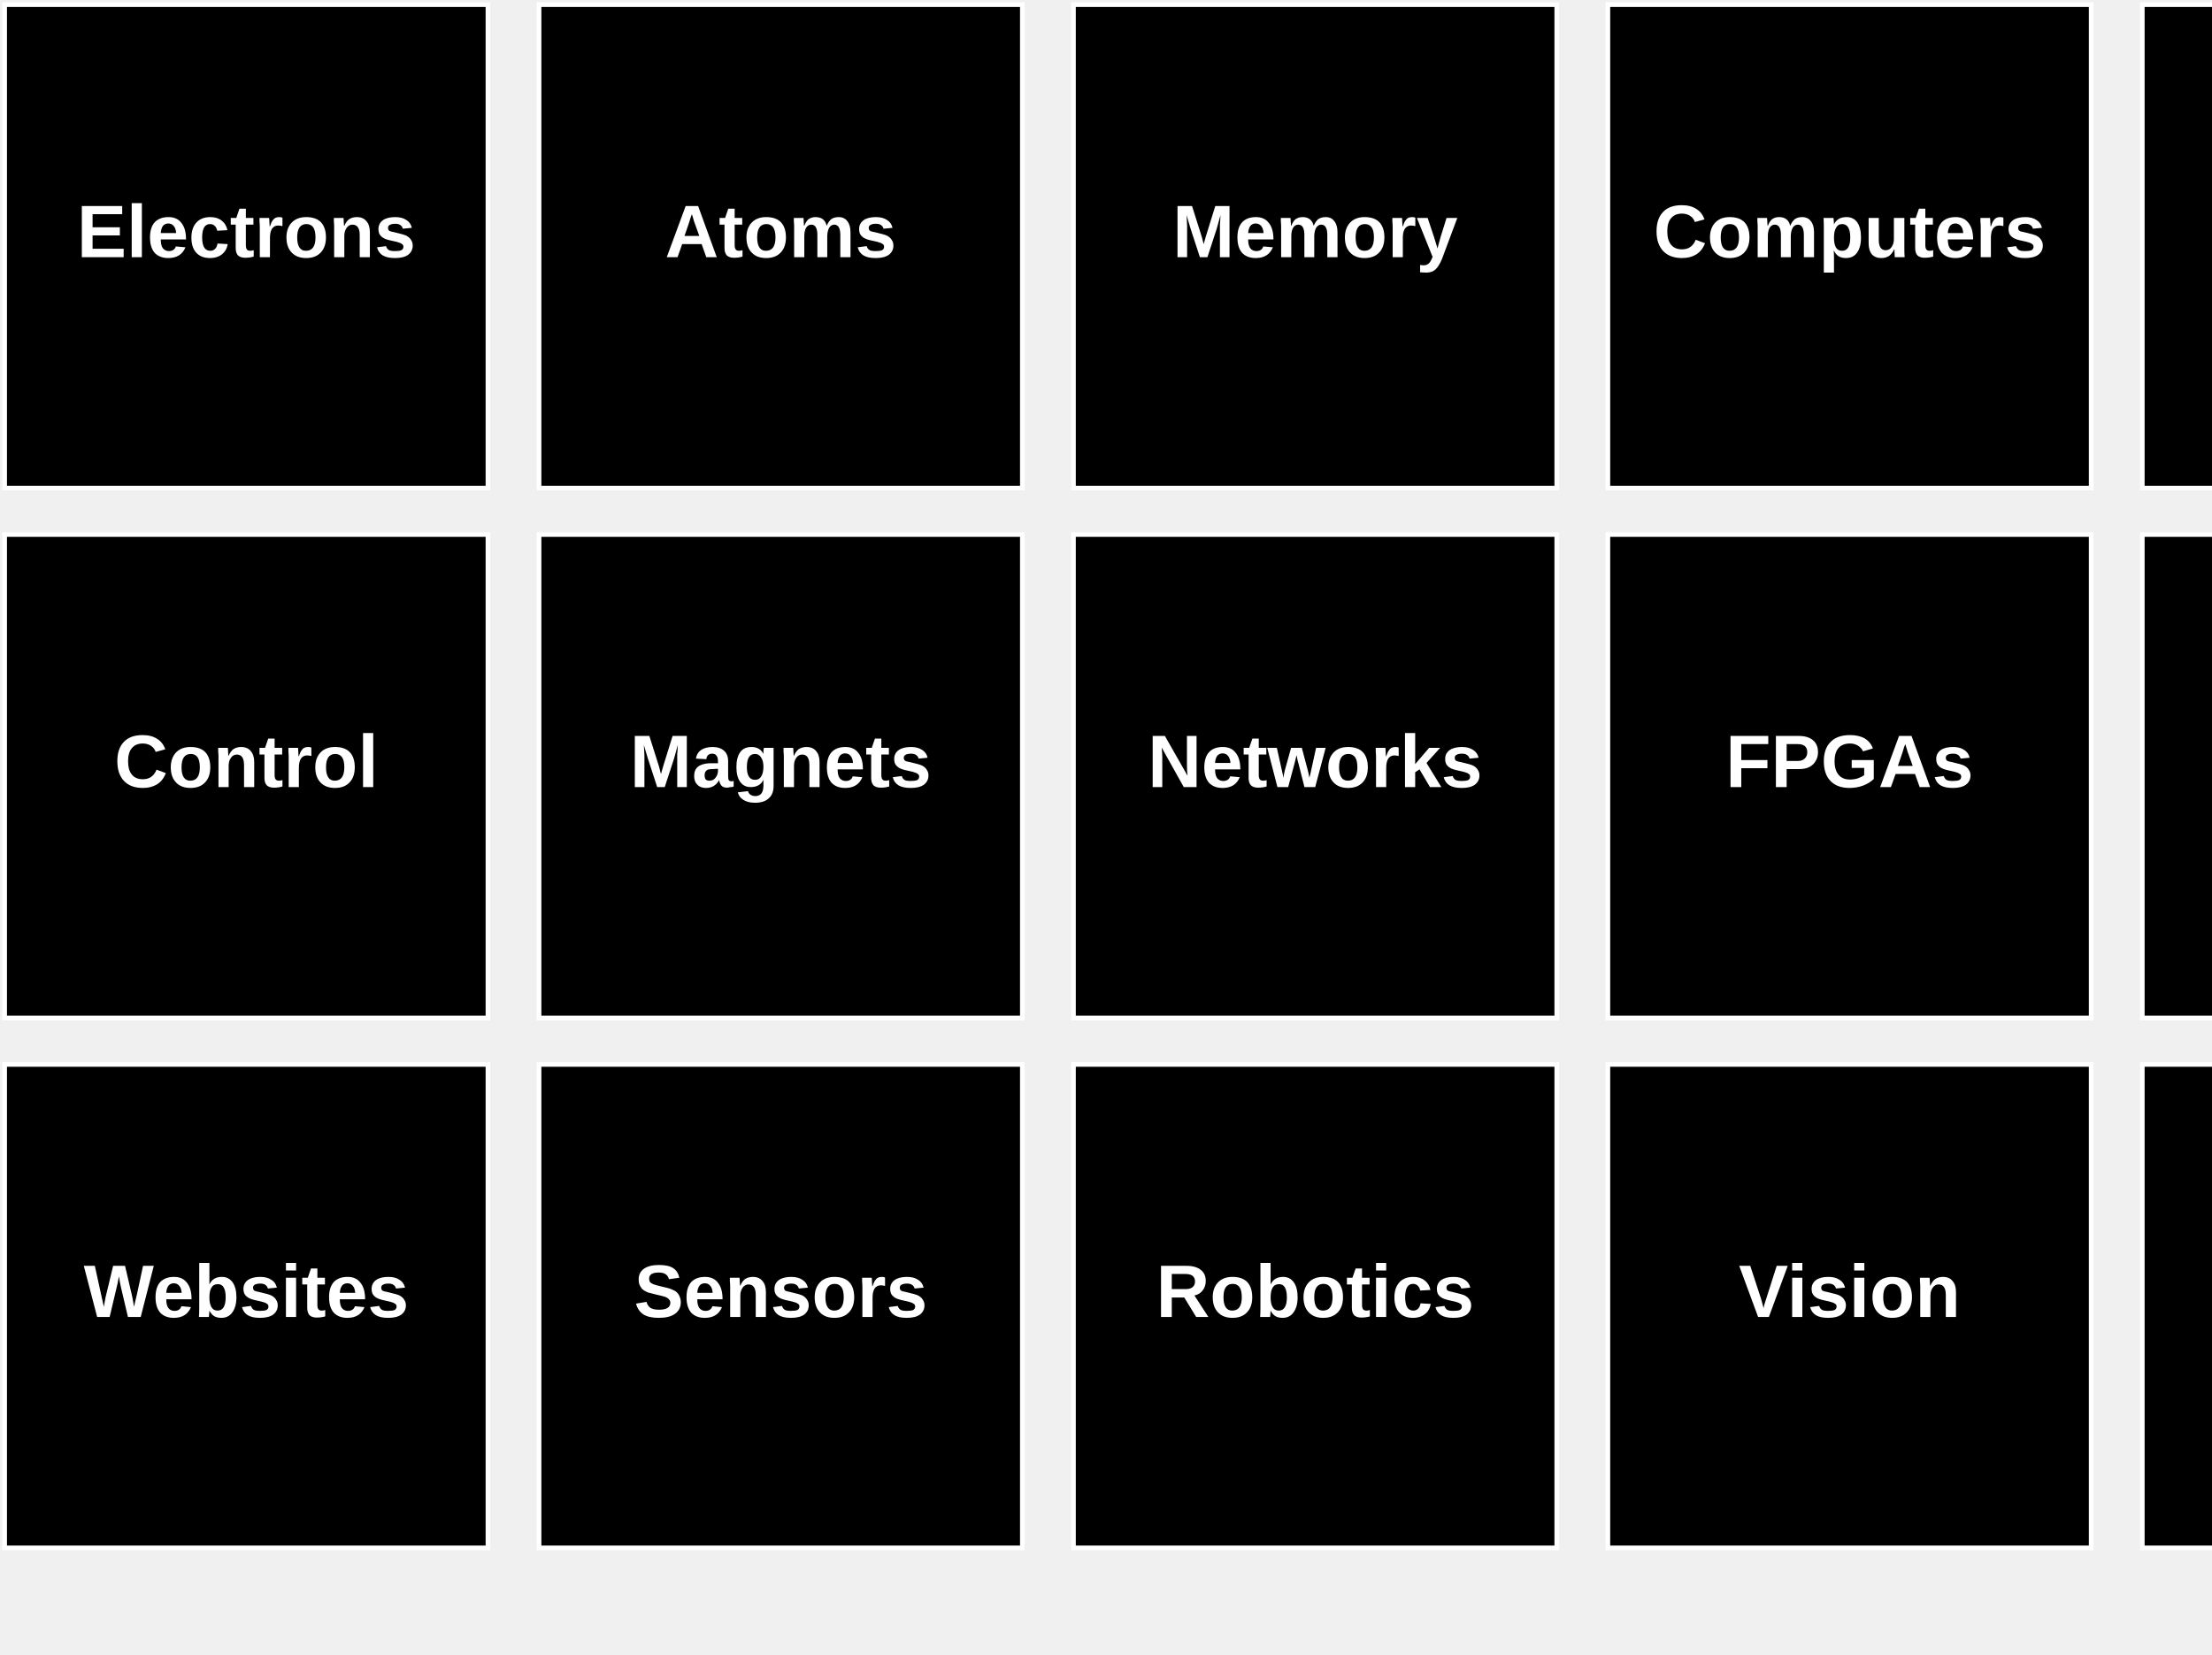
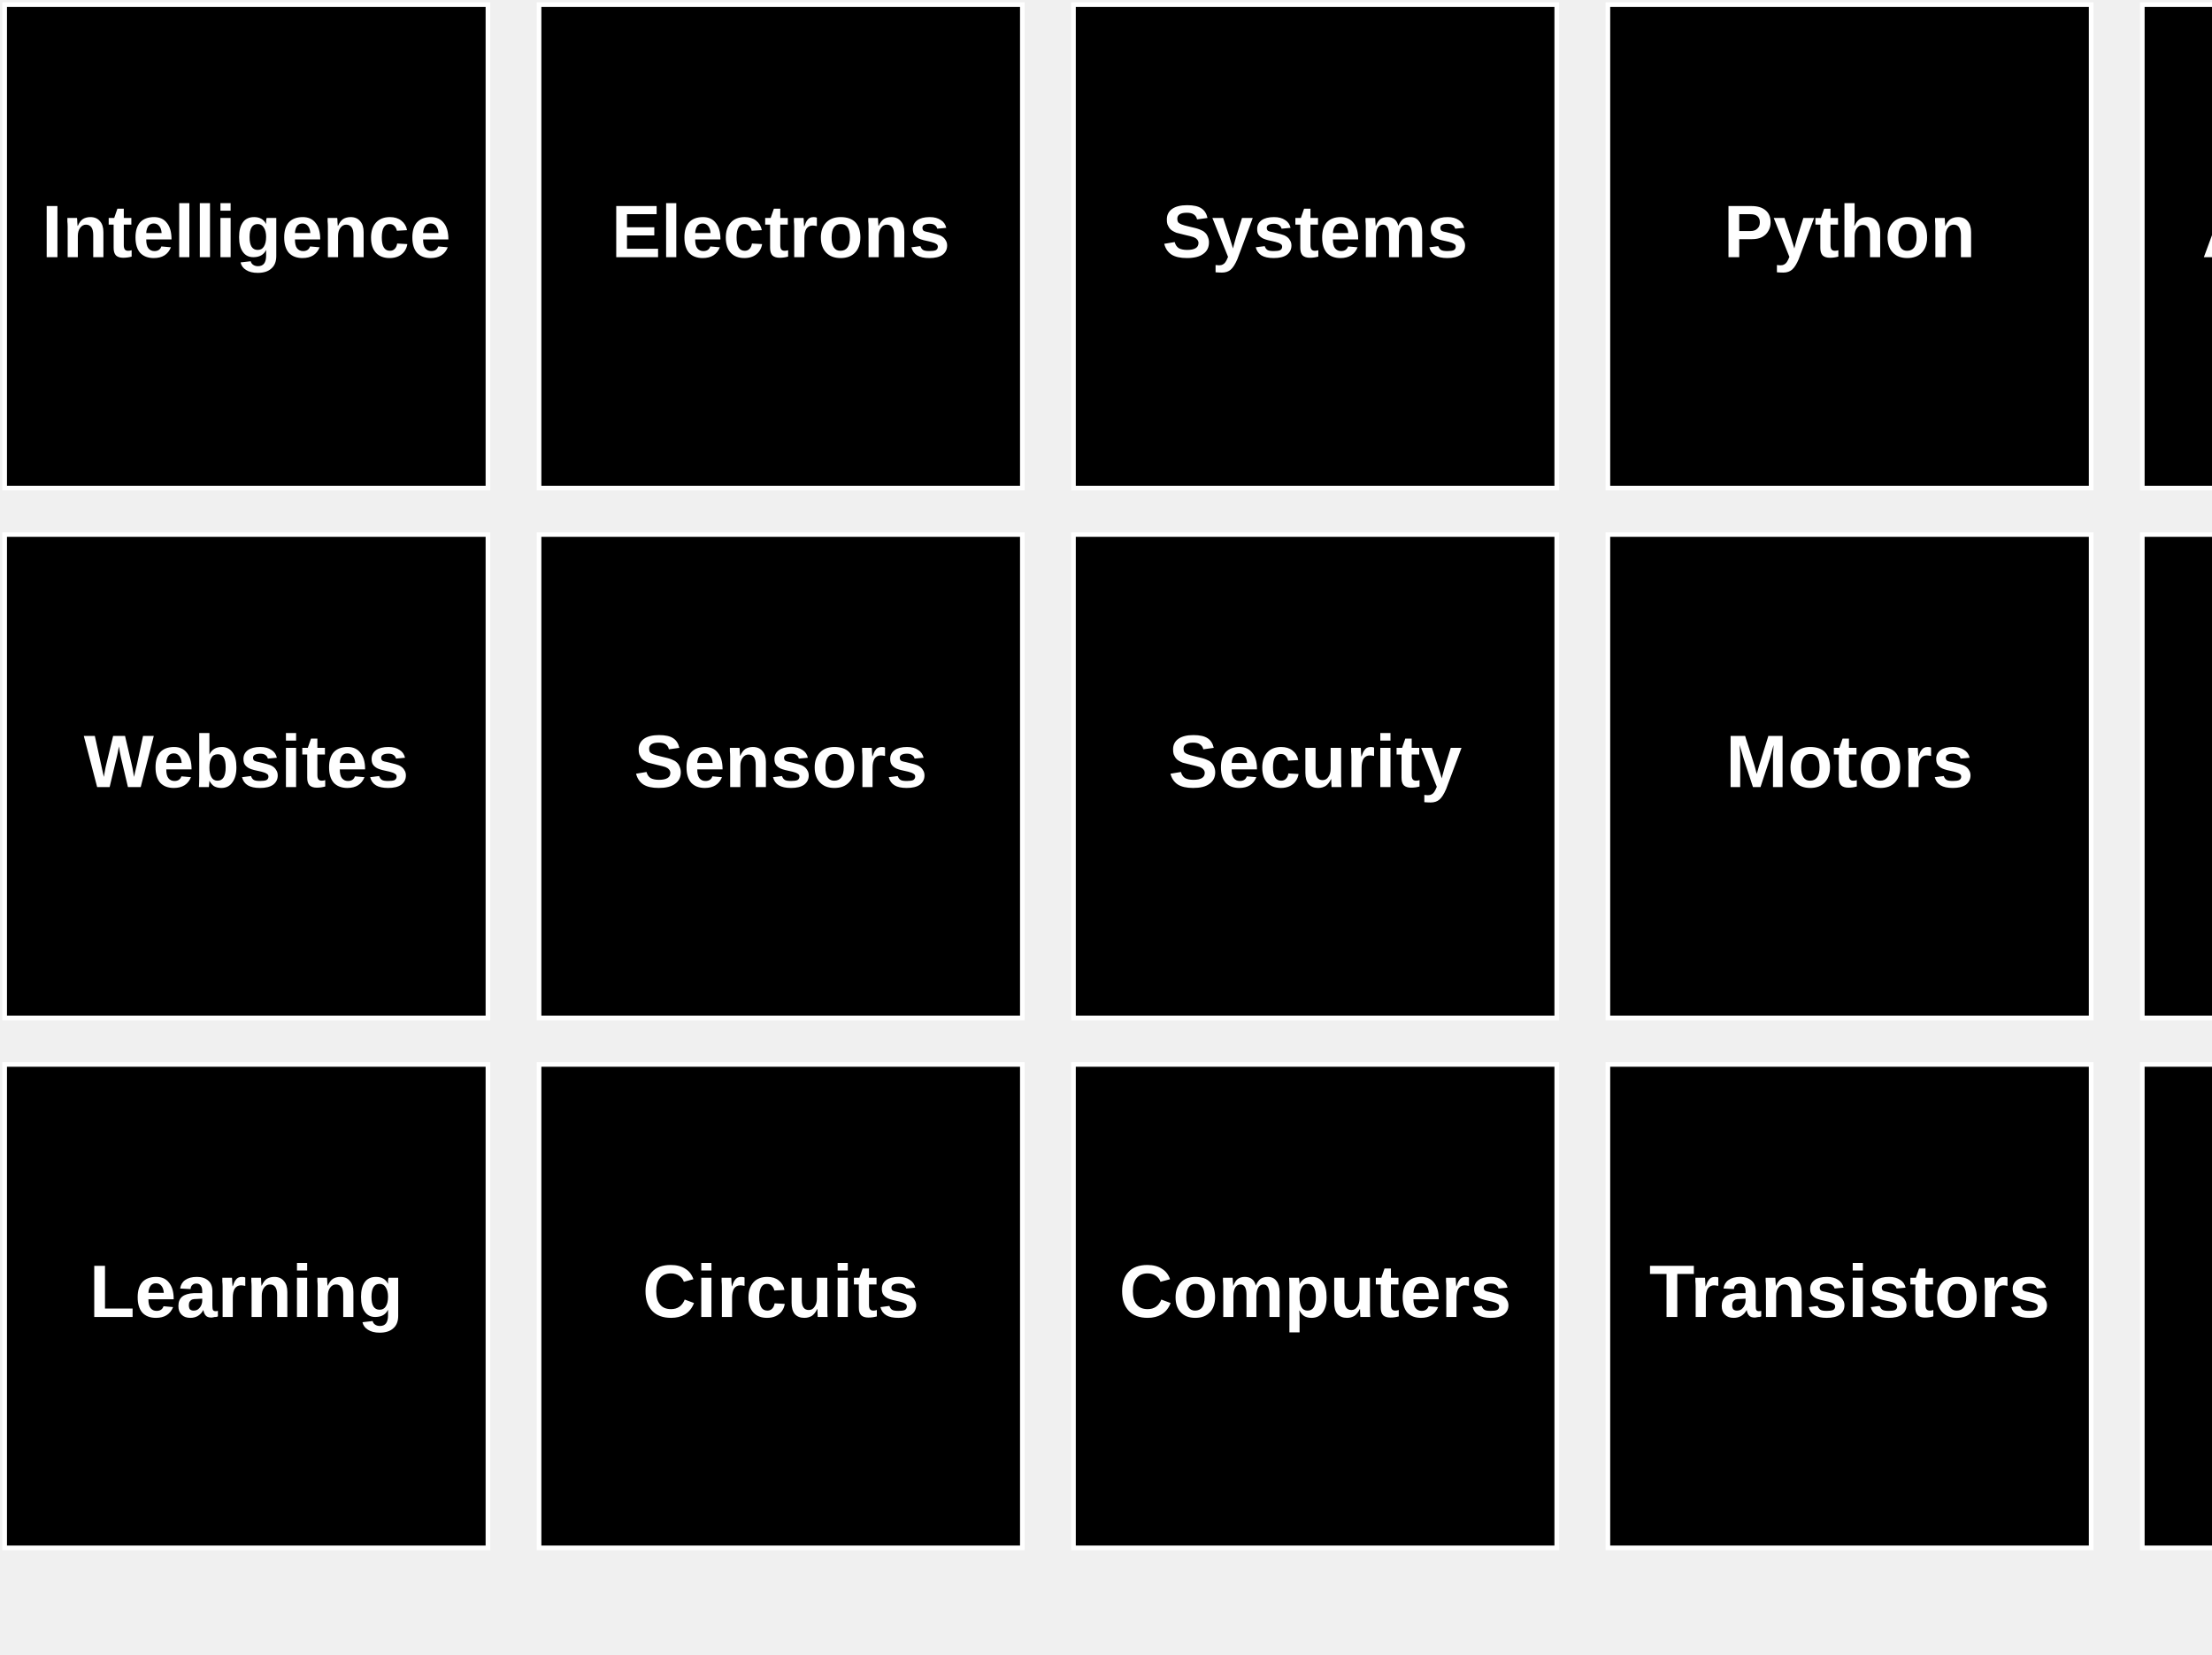
<svg xmlns="http://www.w3.org/2000/svg" id="Large_Back" width="119mm" height="89mm" viewBox="0 0 119 89" version="1.1">
+   <g id="Intelligence" transform="scale(1,1) translate(0, 0)" style="fill:#000000;stroke:#FFFFFF;font-size:4.0px;">
+     <rect class="box" id="box_Intelligence" x="0.250" y="0.250" width="26.0" height="26.0" style="fill-opacity:1;stroke-width:0.25;stroke-linecap:round;stroke-linejoin:miter;stroke-miterlimit:4;stroke-opacity:1" />
+     <text class="text" id="text_Intelligence" x="13.250" y="13.833" style="font-style:normal;font-weight:700;line-height:1.0;font-family:'Arial';white-space:pre;display:inline;fill:#FFFFFF;fill-opacity:1;stroke:none" alignment-baseline="middle" text-anchor="middle">Intelligence</text>
+   </g>
  <g id="Electrons" transform="scale(1,1) translate(0, 0)" style="fill:#000000;stroke:#FFFFFF;font-size:4.0px;">
-     <rect class="box" id="box_Electrons" x="0.250" y="0.250" width="26.0" height="26.0" style="fill-opacity:1;stroke-width:0.25;stroke-linecap:round;stroke-linejoin:miter;stroke-miterlimit:4;stroke-opacity:1" />
-     <text class="text" id="text_Electrons" x="13.250" y="13.833" style="font-style:normal;font-weight:700;line-height:1.0;font-family:'Arial';white-space:pre;display:inline;fill:#FFFFFF;fill-opacity:1;stroke:none" alignment-baseline="middle" text-anchor="middle">Electrons</text>
+     <rect class="box" id="box_Electrons" x="29.000" y="0.250" width="26.0" height="26.0" style="fill-opacity:1;stroke-width:0.25;stroke-linecap:round;stroke-linejoin:miter;stroke-miterlimit:4;stroke-opacity:1" />
+     <text class="text" id="text_Electrons" x="42.000" y="13.833" style="font-style:normal;font-weight:700;line-height:1.0;font-family:'Arial';white-space:pre;display:inline;fill:#FFFFFF;fill-opacity:1;stroke:none" alignment-baseline="middle" text-anchor="middle">Electrons</text>
  </g>
-   <g id="Atoms" transform="scale(1,1) translate(0, 0)" style="fill:#000000;stroke:#FFFFFF;font-size:4.0px;">
-     <rect class="box" id="box_Atoms" x="29.000" y="0.250" width="26.0" height="26.0" style="fill-opacity:1;stroke-width:0.25;stroke-linecap:round;stroke-linejoin:miter;stroke-miterlimit:4;stroke-opacity:1" />
-     <text class="text" id="text_Atoms" x="42.000" y="13.833" style="font-style:normal;font-weight:700;line-height:1.0;font-family:'Arial';white-space:pre;display:inline;fill:#FFFFFF;fill-opacity:1;stroke:none" alignment-baseline="middle" text-anchor="middle">Atoms</text>
+   <g id="Systems" transform="scale(1,1) translate(0, 0)" style="fill:#000000;stroke:#FFFFFF;font-size:4.0px;">
+     <rect class="box" id="box_Systems" x="57.750" y="0.250" width="26.0" height="26.0" style="fill-opacity:1;stroke-width:0.25;stroke-linecap:round;stroke-linejoin:miter;stroke-miterlimit:4;stroke-opacity:1" />
+     <text class="text" id="text_Systems" x="70.750" y="13.833" style="font-style:normal;font-weight:700;line-height:1.0;font-family:'Arial';white-space:pre;display:inline;fill:#FFFFFF;fill-opacity:1;stroke:none" alignment-baseline="middle" text-anchor="middle">Systems</text>
  </g>
-   <g id="Memory" transform="scale(1,1) translate(0, 0)" style="fill:#000000;stroke:#FFFFFF;font-size:4.0px;">
-     <rect class="box" id="box_Memory" x="57.750" y="0.250" width="26.0" height="26.0" style="fill-opacity:1;stroke-width:0.25;stroke-linecap:round;stroke-linejoin:miter;stroke-miterlimit:4;stroke-opacity:1" />
-     <text class="text" id="text_Memory" x="70.750" y="13.833" style="font-style:normal;font-weight:700;line-height:1.0;font-family:'Arial';white-space:pre;display:inline;fill:#FFFFFF;fill-opacity:1;stroke:none" alignment-baseline="middle" text-anchor="middle">Memory</text>
+   <g id="Python" transform="scale(1,1) translate(0, 0)" style="fill:#000000;stroke:#FFFFFF;font-size:4.0px;">
+     <rect class="box" id="box_Python" x="86.500" y="0.250" width="26.0" height="26.0" style="fill-opacity:1;stroke-width:0.25;stroke-linecap:round;stroke-linejoin:miter;stroke-miterlimit:4;stroke-opacity:1" />
+     <text class="text" id="text_Python" x="99.500" y="13.833" style="font-style:normal;font-weight:700;line-height:1.0;font-family:'Arial';white-space:pre;display:inline;fill:#FFFFFF;fill-opacity:1;stroke:none" alignment-baseline="middle" text-anchor="middle">Python</text>
+   </g>
+   <g id="Amplifiers" transform="scale(1,1) translate(0, 0)" style="fill:#000000;stroke:#FFFFFF;font-size:4.0px;">
+     <rect class="box" id="box_Amplifiers" x="115.250" y="0.250" width="26.0" height="26.0" style="fill-opacity:1;stroke-width:0.25;stroke-linecap:round;stroke-linejoin:miter;stroke-miterlimit:4;stroke-opacity:1" />
+     <text class="text" id="text_Amplifiers" x="128.250" y="13.833" style="font-style:normal;font-weight:700;line-height:1.0;font-family:'Arial';white-space:pre;display:inline;fill:#FFFFFF;fill-opacity:1;stroke:none" alignment-baseline="middle" text-anchor="middle">Amplifiers</text>
+   </g>
+   <g id="Logic" transform="scale(1,1) translate(0, 0)" style="fill:#000000;stroke:#FFFFFF;font-size:4.0px;">
+     <rect class="box" id="box_Logic" x="144.000" y="0.250" width="26.0" height="26.0" style="fill-opacity:1;stroke-width:0.25;stroke-linecap:round;stroke-linejoin:miter;stroke-miterlimit:4;stroke-opacity:1" />
+     <text class="text" id="text_Logic" x="157.000" y="13.833" style="font-style:normal;font-weight:700;line-height:1.0;font-family:'Arial';white-space:pre;display:inline;fill:#FFFFFF;fill-opacity:1;stroke:none" alignment-baseline="middle" text-anchor="middle">Logic</text>
+   </g>
+   <g id="Websites" transform="scale(1,1) translate(0, 0)" style="fill:#000000;stroke:#FFFFFF;font-size:4.0px;">
+     <rect class="box" id="box_Websites" x="0.250" y="28.750" width="26.0" height="26.0" style="fill-opacity:1;stroke-width:0.25;stroke-linecap:round;stroke-linejoin:miter;stroke-miterlimit:4;stroke-opacity:1" />
+     <text class="text" id="text_Websites" x="13.250" y="42.333" style="font-style:normal;font-weight:700;line-height:1.0;font-family:'Arial';white-space:pre;display:inline;fill:#FFFFFF;fill-opacity:1;stroke:none" alignment-baseline="middle" text-anchor="middle">Websites</text>
+   </g>
+   <g id="Sensors" transform="scale(1,1) translate(0, 0)" style="fill:#000000;stroke:#FFFFFF;font-size:4.0px;">
+     <rect class="box" id="box_Sensors" x="29.000" y="28.750" width="26.0" height="26.0" style="fill-opacity:1;stroke-width:0.25;stroke-linecap:round;stroke-linejoin:miter;stroke-miterlimit:4;stroke-opacity:1" />
+     <text class="text" id="text_Sensors" x="42.000" y="42.333" style="font-style:normal;font-weight:700;line-height:1.0;font-family:'Arial';white-space:pre;display:inline;fill:#FFFFFF;fill-opacity:1;stroke:none" alignment-baseline="middle" text-anchor="middle">Sensors</text>
+   </g>
+   <g id="Security" transform="scale(1,1) translate(0, 0)" style="fill:#000000;stroke:#FFFFFF;font-size:4.0px;">
+     <rect class="box" id="box_Security" x="57.750" y="28.750" width="26.0" height="26.0" style="fill-opacity:1;stroke-width:0.25;stroke-linecap:round;stroke-linejoin:miter;stroke-miterlimit:4;stroke-opacity:1" />
+     <text class="text" id="text_Security" x="70.750" y="42.333" style="font-style:normal;font-weight:700;line-height:1.0;font-family:'Arial';white-space:pre;display:inline;fill:#FFFFFF;fill-opacity:1;stroke:none" alignment-baseline="middle" text-anchor="middle">Security</text>
+   </g>
+   <g id="Motors" transform="scale(1,1) translate(0, 0)" style="fill:#000000;stroke:#FFFFFF;font-size:4.0px;">
+     <rect class="box" id="box_Motors" x="86.500" y="28.750" width="26.0" height="26.0" style="fill-opacity:1;stroke-width:0.25;stroke-linecap:round;stroke-linejoin:miter;stroke-miterlimit:4;stroke-opacity:1" />
+     <text class="text" id="text_Motors" x="99.500" y="42.333" style="font-style:normal;font-weight:700;line-height:1.0;font-family:'Arial';white-space:pre;display:inline;fill:#FFFFFF;fill-opacity:1;stroke:none" alignment-baseline="middle" text-anchor="middle">Motors</text>
+   </g>
+   <g id="Linux" transform="scale(1,1) translate(0, 0)" style="fill:#000000;stroke:#FFFFFF;font-size:4.0px;">
+     <rect class="box" id="box_Linux" x="115.250" y="28.750" width="26.0" height="26.0" style="fill-opacity:1;stroke-width:0.25;stroke-linecap:round;stroke-linejoin:miter;stroke-miterlimit:4;stroke-opacity:1" />
+     <text class="text" id="text_Linux" x="128.250" y="42.333" style="font-style:normal;font-weight:700;line-height:1.0;font-family:'Arial';white-space:pre;display:inline;fill:#FFFFFF;fill-opacity:1;stroke:none" alignment-baseline="middle" text-anchor="middle">Linux</text>
+   </g>
+   <g id="Light" transform="scale(1,1) translate(0, 0)" style="fill:#000000;stroke:#FFFFFF;font-size:4.0px;">
+     <rect class="box" id="box_Light" x="144.000" y="28.750" width="26.0" height="26.0" style="fill-opacity:1;stroke-width:0.25;stroke-linecap:round;stroke-linejoin:miter;stroke-miterlimit:4;stroke-opacity:1" />
+     <text class="text" id="text_Light" x="157.000" y="42.333" style="font-style:normal;font-weight:700;line-height:1.0;font-family:'Arial';white-space:pre;display:inline;fill:#FFFFFF;fill-opacity:1;stroke:none" alignment-baseline="middle" text-anchor="middle">Light</text>
+   </g>
+   <g id="Learning" transform="scale(1,1) translate(0, 0)" style="fill:#000000;stroke:#FFFFFF;font-size:4.0px;">
+     <rect class="box" id="box_Learning" x="0.250" y="57.250" width="26.0" height="26.0" style="fill-opacity:1;stroke-width:0.25;stroke-linecap:round;stroke-linejoin:miter;stroke-miterlimit:4;stroke-opacity:1" />
+     <text class="text" id="text_Learning" x="13.250" y="70.833" style="font-style:normal;font-weight:700;line-height:1.0;font-family:'Arial';white-space:pre;display:inline;fill:#FFFFFF;fill-opacity:1;stroke:none" alignment-baseline="middle" text-anchor="middle">Learning</text>
+   </g>
+   <g id="Circuits" transform="scale(1,1) translate(0, 0)" style="fill:#000000;stroke:#FFFFFF;font-size:4.0px;">
+     <rect class="box" id="box_Circuits" x="29.000" y="57.250" width="26.0" height="26.0" style="fill-opacity:1;stroke-width:0.25;stroke-linecap:round;stroke-linejoin:miter;stroke-miterlimit:4;stroke-opacity:1" />
+     <text class="text" id="text_Circuits" x="42.000" y="70.833" style="font-style:normal;font-weight:700;line-height:1.0;font-family:'Arial';white-space:pre;display:inline;fill:#FFFFFF;fill-opacity:1;stroke:none" alignment-baseline="middle" text-anchor="middle">Circuits</text>
  </g>
  <g id="Computers" transform="scale(1,1) translate(0, 0)" style="fill:#000000;stroke:#FFFFFF;font-size:4.0px;">
-     <rect class="box" id="box_Computers" x="86.500" y="0.250" width="26.0" height="26.0" style="fill-opacity:1;stroke-width:0.25;stroke-linecap:round;stroke-linejoin:miter;stroke-miterlimit:4;stroke-opacity:1" />
-     <text class="text" id="text_Computers" x="99.500" y="13.833" style="font-style:normal;font-weight:700;line-height:1.0;font-family:'Arial';white-space:pre;display:inline;fill:#FFFFFF;fill-opacity:1;stroke:none" alignment-baseline="middle" text-anchor="middle">Computers</text>
+     <rect class="box" id="box_Computers" x="57.750" y="57.250" width="26.0" height="26.0" style="fill-opacity:1;stroke-width:0.25;stroke-linecap:round;stroke-linejoin:miter;stroke-miterlimit:4;stroke-opacity:1" />
+     <text class="text" id="text_Computers" x="70.750" y="70.833" style="font-style:normal;font-weight:700;line-height:1.0;font-family:'Arial';white-space:pre;display:inline;fill:#FFFFFF;fill-opacity:1;stroke:none" alignment-baseline="middle" text-anchor="middle">Computers</text>
  </g>
-   <g id="Python" transform="scale(1,1) translate(0, 0)" style="fill:#000000;stroke:#FFFFFF;font-size:4.0px;">
-     <rect class="box" id="box_Python" x="115.250" y="0.250" width="26.0" height="26.0" style="fill-opacity:1;stroke-width:0.25;stroke-linecap:round;stroke-linejoin:miter;stroke-miterlimit:4;stroke-opacity:1" />
-     <text class="text" id="text_Python" x="128.250" y="13.833" style="font-style:normal;font-weight:700;line-height:1.0;font-family:'Arial';white-space:pre;display:inline;fill:#FFFFFF;fill-opacity:1;stroke:none" alignment-baseline="middle" text-anchor="middle">Python</text>
-   </g>
-   <g id="Linux" transform="scale(1,1) translate(0, 0)" style="fill:#000000;stroke:#FFFFFF;font-size:4.0px;">
-     <rect class="box" id="box_Linux" x="144.000" y="0.250" width="26.0" height="26.0" style="fill-opacity:1;stroke-width:0.25;stroke-linecap:round;stroke-linejoin:miter;stroke-miterlimit:4;stroke-opacity:1" />
-     <text class="text" id="text_Linux" x="157.000" y="13.833" style="font-style:normal;font-weight:700;line-height:1.0;font-family:'Arial';white-space:pre;display:inline;fill:#FFFFFF;fill-opacity:1;stroke:none" alignment-baseline="middle" text-anchor="middle">Linux</text>
+   <g id="Transistors" transform="scale(1,1) translate(0, 0)" style="fill:#000000;stroke:#FFFFFF;font-size:4.0px;">
+     <rect class="box" id="box_Transistors" x="86.500" y="57.250" width="26.0" height="26.0" style="fill-opacity:1;stroke-width:0.25;stroke-linecap:round;stroke-linejoin:miter;stroke-miterlimit:4;stroke-opacity:1" />
+     <text class="text" id="text_Transistors" x="99.500" y="70.833" style="font-style:normal;font-weight:700;line-height:1.0;font-family:'Arial';white-space:pre;display:inline;fill:#FFFFFF;fill-opacity:1;stroke:none" alignment-baseline="middle" text-anchor="middle">Transistors</text>
  </g>
  <g id="Control" transform="scale(1,1) translate(0, 0)" style="fill:#000000;stroke:#FFFFFF;font-size:4.0px;">
-     <rect class="box" id="box_Control" x="0.250" y="28.750" width="26.0" height="26.0" style="fill-opacity:1;stroke-width:0.25;stroke-linecap:round;stroke-linejoin:miter;stroke-miterlimit:4;stroke-opacity:1" />
-     <text class="text" id="text_Control" x="13.250" y="42.333" style="font-style:normal;font-weight:700;line-height:1.0;font-family:'Arial';white-space:pre;display:inline;fill:#FFFFFF;fill-opacity:1;stroke:none" alignment-baseline="middle" text-anchor="middle">Control</text>
-   </g>
-   <g id="Magnets" transform="scale(1,1) translate(0, 0)" style="fill:#000000;stroke:#FFFFFF;font-size:4.0px;">
-     <rect class="box" id="box_Magnets" x="29.000" y="28.750" width="26.0" height="26.0" style="fill-opacity:1;stroke-width:0.25;stroke-linecap:round;stroke-linejoin:miter;stroke-miterlimit:4;stroke-opacity:1" />
-     <text class="text" id="text_Magnets" x="42.000" y="42.333" style="font-style:normal;font-weight:700;line-height:1.0;font-family:'Arial';white-space:pre;display:inline;fill:#FFFFFF;fill-opacity:1;stroke:none" alignment-baseline="middle" text-anchor="middle">Magnets</text>
+     <rect class="box" id="box_Control" x="115.250" y="57.250" width="26.0" height="26.0" style="fill-opacity:1;stroke-width:0.25;stroke-linecap:round;stroke-linejoin:miter;stroke-miterlimit:4;stroke-opacity:1" />
+     <text class="text" id="text_Control" x="128.250" y="70.833" style="font-style:normal;font-weight:700;line-height:1.0;font-family:'Arial';white-space:pre;display:inline;fill:#FFFFFF;fill-opacity:1;stroke:none" alignment-baseline="middle" text-anchor="middle">Control</text>
  </g>
  <g id="Networks" transform="scale(1,1) translate(0, 0)" style="fill:#000000;stroke:#FFFFFF;font-size:4.0px;">
-     <rect class="box" id="box_Networks" x="57.750" y="28.750" width="26.0" height="26.0" style="fill-opacity:1;stroke-width:0.25;stroke-linecap:round;stroke-linejoin:miter;stroke-miterlimit:4;stroke-opacity:1" />
-     <text class="text" id="text_Networks" x="70.750" y="42.333" style="font-style:normal;font-weight:700;line-height:1.0;font-family:'Arial';white-space:pre;display:inline;fill:#FFFFFF;fill-opacity:1;stroke:none" alignment-baseline="middle" text-anchor="middle">Networks</text>
-   </g>
-   <g id="FPGAs" transform="scale(1,1) translate(0, 0)" style="fill:#000000;stroke:#FFFFFF;font-size:4.0px;">
-     <rect class="box" id="box_FPGAs" x="86.500" y="28.750" width="26.0" height="26.0" style="fill-opacity:1;stroke-width:0.25;stroke-linecap:round;stroke-linejoin:miter;stroke-miterlimit:4;stroke-opacity:1" />
-     <text class="text" id="text_FPGAs" x="99.500" y="42.333" style="font-style:normal;font-weight:700;line-height:1.0;font-family:'Arial';white-space:pre;display:inline;fill:#FFFFFF;fill-opacity:1;stroke:none" alignment-baseline="middle" text-anchor="middle">FPGAs</text>
-   </g>
-   <g id="Python" transform="scale(1,1) translate(0, 0)" style="fill:#000000;stroke:#FFFFFF;font-size:4.0px;">
-     <rect class="box" id="box_Python" x="115.250" y="28.750" width="26.0" height="26.0" style="fill-opacity:1;stroke-width:0.25;stroke-linecap:round;stroke-linejoin:miter;stroke-miterlimit:4;stroke-opacity:1" />
-     <text class="text" id="text_Python" x="128.250" y="42.333" style="font-style:normal;font-weight:700;line-height:1.0;font-family:'Arial';white-space:pre;display:inline;fill:#FFFFFF;fill-opacity:1;stroke:none" alignment-baseline="middle" text-anchor="middle">Python</text>
-   </g>
-   <g id="Intelligence" transform="scale(1,1) translate(0, 0)" style="fill:#000000;stroke:#FFFFFF;font-size:4.0px;">
-     <rect class="box" id="box_Intelligence" x="144.000" y="28.750" width="26.0" height="26.0" style="fill-opacity:1;stroke-width:0.25;stroke-linecap:round;stroke-linejoin:miter;stroke-miterlimit:4;stroke-opacity:1" />
-     <text class="text" id="text_Intelligence" x="157.000" y="42.333" style="font-style:normal;font-weight:700;line-height:1.0;font-family:'Arial';white-space:pre;display:inline;fill:#FFFFFF;fill-opacity:1;stroke:none" alignment-baseline="middle" text-anchor="middle">Intelligence</text>
-   </g>
-   <g id="Websites" transform="scale(1,1) translate(0, 0)" style="fill:#000000;stroke:#FFFFFF;font-size:4.0px;">
-     <rect class="box" id="box_Websites" x="0.250" y="57.250" width="26.0" height="26.0" style="fill-opacity:1;stroke-width:0.25;stroke-linecap:round;stroke-linejoin:miter;stroke-miterlimit:4;stroke-opacity:1" />
-     <text class="text" id="text_Websites" x="13.250" y="70.833" style="font-style:normal;font-weight:700;line-height:1.0;font-family:'Arial';white-space:pre;display:inline;fill:#FFFFFF;fill-opacity:1;stroke:none" alignment-baseline="middle" text-anchor="middle">Websites</text>
-   </g>
-   <g id="Sensors" transform="scale(1,1) translate(0, 0)" style="fill:#000000;stroke:#FFFFFF;font-size:4.0px;">
-     <rect class="box" id="box_Sensors" x="29.000" y="57.250" width="26.0" height="26.0" style="fill-opacity:1;stroke-width:0.25;stroke-linecap:round;stroke-linejoin:miter;stroke-miterlimit:4;stroke-opacity:1" />
-     <text class="text" id="text_Sensors" x="42.000" y="70.833" style="font-style:normal;font-weight:700;line-height:1.0;font-family:'Arial';white-space:pre;display:inline;fill:#FFFFFF;fill-opacity:1;stroke:none" alignment-baseline="middle" text-anchor="middle">Sensors</text>
-   </g>
-   <g id="Robotics" transform="scale(1,1) translate(0, 0)" style="fill:#000000;stroke:#FFFFFF;font-size:4.0px;">
-     <rect class="box" id="box_Robotics" x="57.750" y="57.250" width="26.0" height="26.0" style="fill-opacity:1;stroke-width:0.25;stroke-linecap:round;stroke-linejoin:miter;stroke-miterlimit:4;stroke-opacity:1" />
-     <text class="text" id="text_Robotics" x="70.750" y="70.833" style="font-style:normal;font-weight:700;line-height:1.0;font-family:'Arial';white-space:pre;display:inline;fill:#FFFFFF;fill-opacity:1;stroke:none" alignment-baseline="middle" text-anchor="middle">Robotics</text>
-   </g>
-   <g id="Vision" transform="scale(1,1) translate(0, 0)" style="fill:#000000;stroke:#FFFFFF;font-size:4.0px;">
-     <rect class="box" id="box_Vision" x="86.500" y="57.250" width="26.0" height="26.0" style="fill-opacity:1;stroke-width:0.25;stroke-linecap:round;stroke-linejoin:miter;stroke-miterlimit:4;stroke-opacity:1" />
-     <text class="text" id="text_Vision" x="99.500" y="70.833" style="font-style:normal;font-weight:700;line-height:1.0;font-family:'Arial';white-space:pre;display:inline;fill:#FFFFFF;fill-opacity:1;stroke:none" alignment-baseline="middle" text-anchor="middle">Vision</text>
-   </g>
-   <g id="Data" transform="scale(1,1) translate(0, 0)" style="fill:#000000;stroke:#FFFFFF;font-size:4.0px;">
-     <rect class="box" id="box_Data" x="115.250" y="57.250" width="26.0" height="26.0" style="fill-opacity:1;stroke-width:0.25;stroke-linecap:round;stroke-linejoin:miter;stroke-miterlimit:4;stroke-opacity:1" />
-     <text class="text" id="text_Data" x="128.250" y="70.833" style="font-style:normal;font-weight:700;line-height:1.0;font-family:'Arial';white-space:pre;display:inline;fill:#FFFFFF;fill-opacity:1;stroke:none" alignment-baseline="middle" text-anchor="middle">Data</text>
-   </g>
-   <g id="FPGAs" transform="scale(1,1) translate(0, 0)" style="fill:#000000;stroke:#FFFFFF;font-size:4.0px;">
-     <rect class="box" id="box_FPGAs" x="144.000" y="57.250" width="26.0" height="26.0" style="fill-opacity:1;stroke-width:0.25;stroke-linecap:round;stroke-linejoin:miter;stroke-miterlimit:4;stroke-opacity:1" />
-     <text class="text" id="text_FPGAs" x="157.000" y="70.833" style="font-style:normal;font-weight:700;line-height:1.0;font-family:'Arial';white-space:pre;display:inline;fill:#FFFFFF;fill-opacity:1;stroke:none" alignment-baseline="middle" text-anchor="middle">FPGAs</text>
+     <rect class="box" id="box_Networks" x="144.000" y="57.250" width="26.0" height="26.0" style="fill-opacity:1;stroke-width:0.25;stroke-linecap:round;stroke-linejoin:miter;stroke-miterlimit:4;stroke-opacity:1" />
+     <text class="text" id="text_Networks" x="157.000" y="70.833" style="font-style:normal;font-weight:700;line-height:1.0;font-family:'Arial';white-space:pre;display:inline;fill:#FFFFFF;fill-opacity:1;stroke:none" alignment-baseline="middle" text-anchor="middle">Networks</text>
  </g>
</svg>
